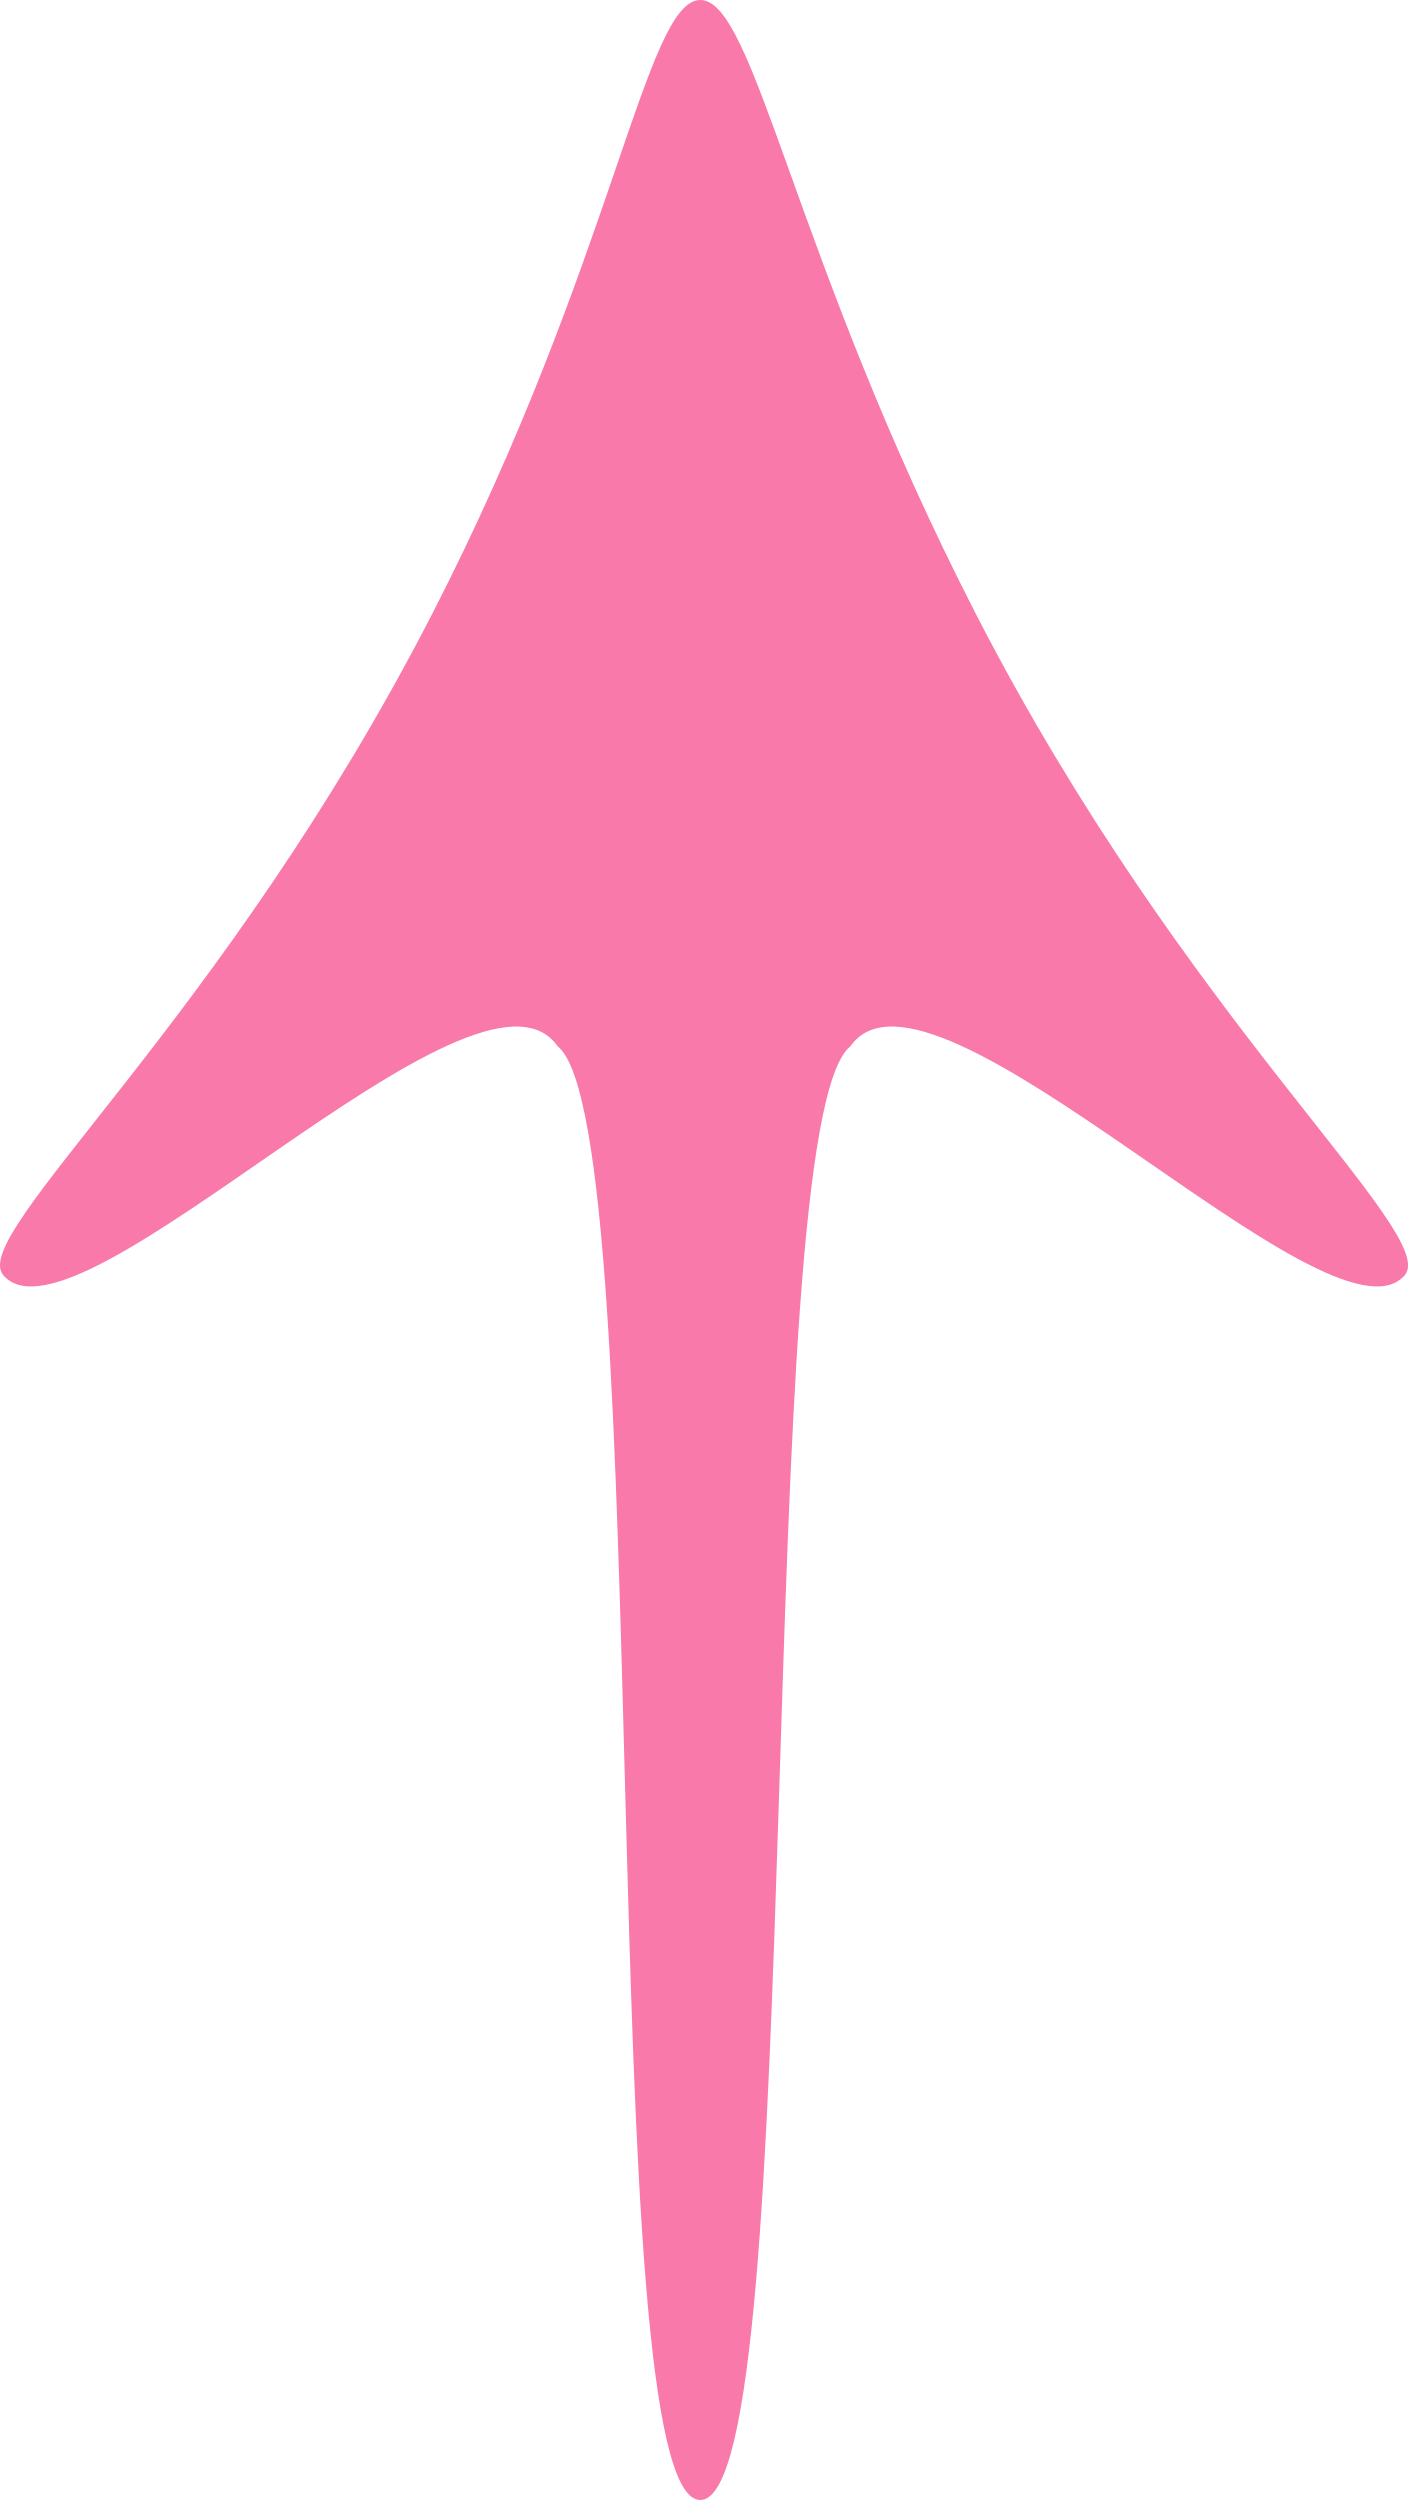
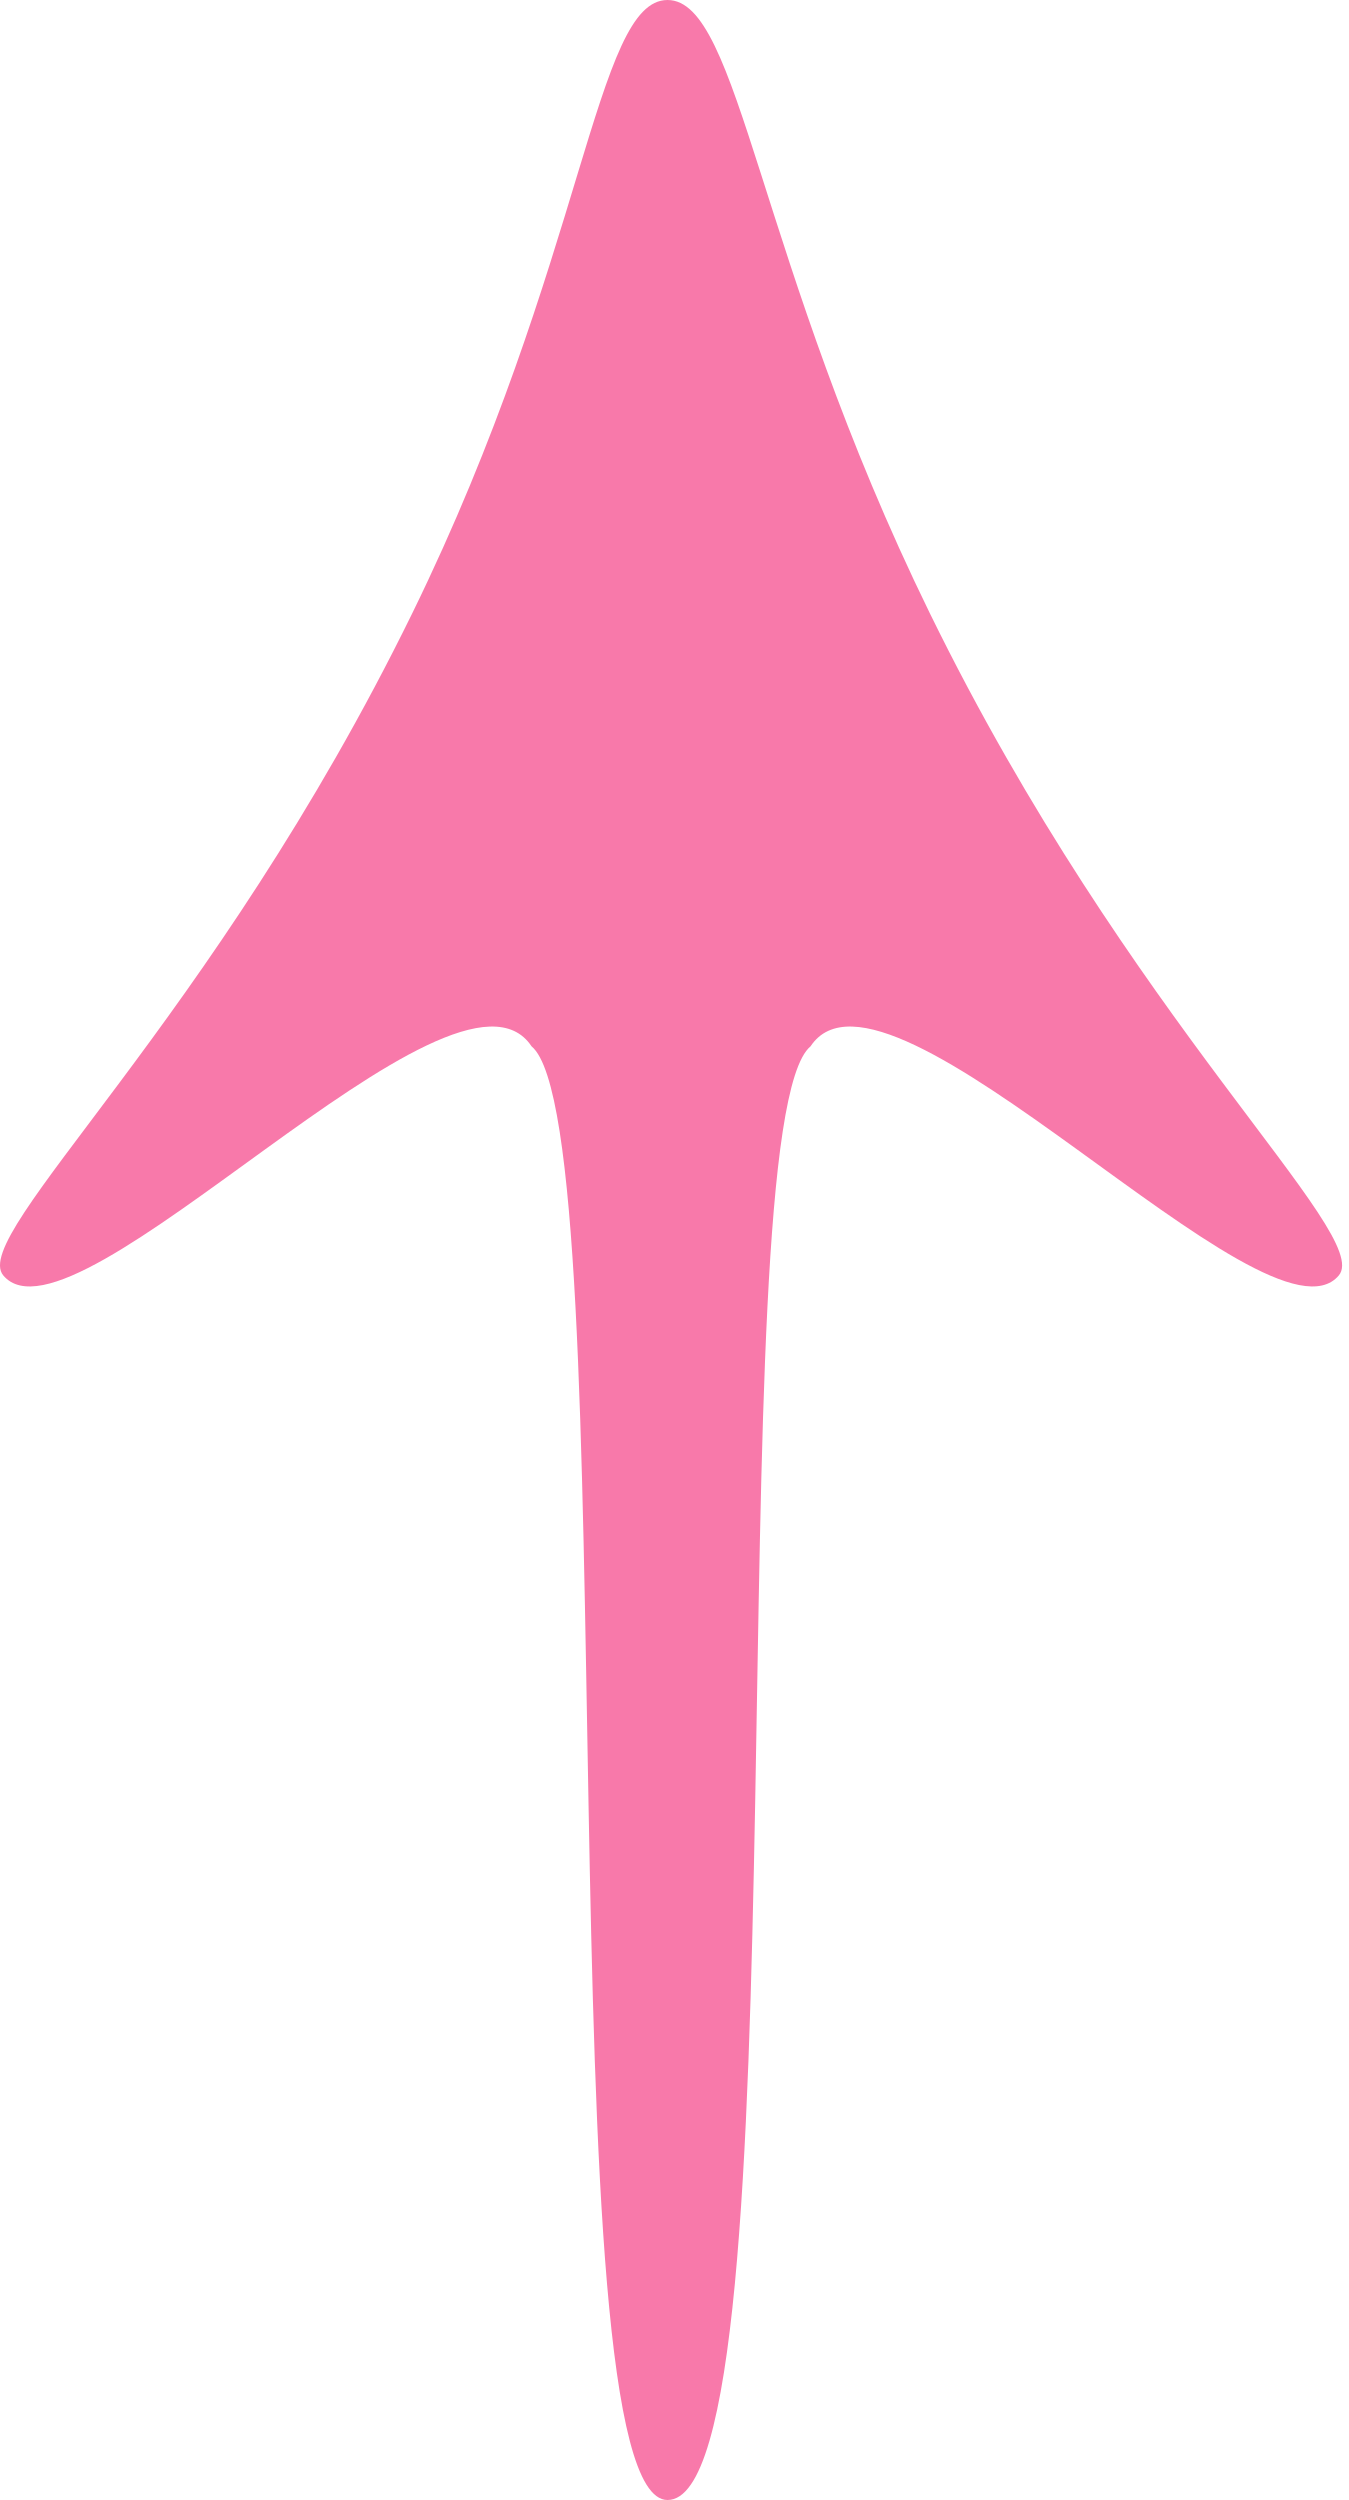
- <svg xmlns="http://www.w3.org/2000/svg" width="49" height="87" viewBox="0 0 49 87" fill="none">
-   <path d="M15.055 21.335C7.744 35.575 -1.139 42.953 0.12 44.384C2.696 47.313 16.622 32.408 19.407 36.412C22.889 39.167 20.566 87 24.371 87C28.175 87 26.111 39.167 29.593 36.412C32.378 32.408 46.304 47.313 48.88 44.384C50.139 42.953 41.256 35.575 33.945 21.335C27.628 9.03 26.285 -2.48436e-09 24.371 0C22.456 -2.48436e-09 21.372 9.03 15.055 21.335Z" fill="#F879AA" />
+ <svg xmlns="http://www.w3.org/2000/svg" width="41" height="76" viewBox="0 0 41 76" fill="none">
+   <path d="M12.536 18.637C6.448 31.077 -0.948 37.522 0.1 38.773C2.245 41.331 13.84 28.311 16.159 31.808C19.058 34.215 16.5 76 20.292 76C24.5 76 21.742 34.215 24.641 31.808C26.96 28.311 38.555 41.331 40.7 38.773C41.748 37.522 34.352 31.077 28.264 18.637C23.004 7.888 22.5 0 20.292 0C18.085 0 17.796 7.888 12.536 18.637Z" fill="#F879AA" />
</svg>
